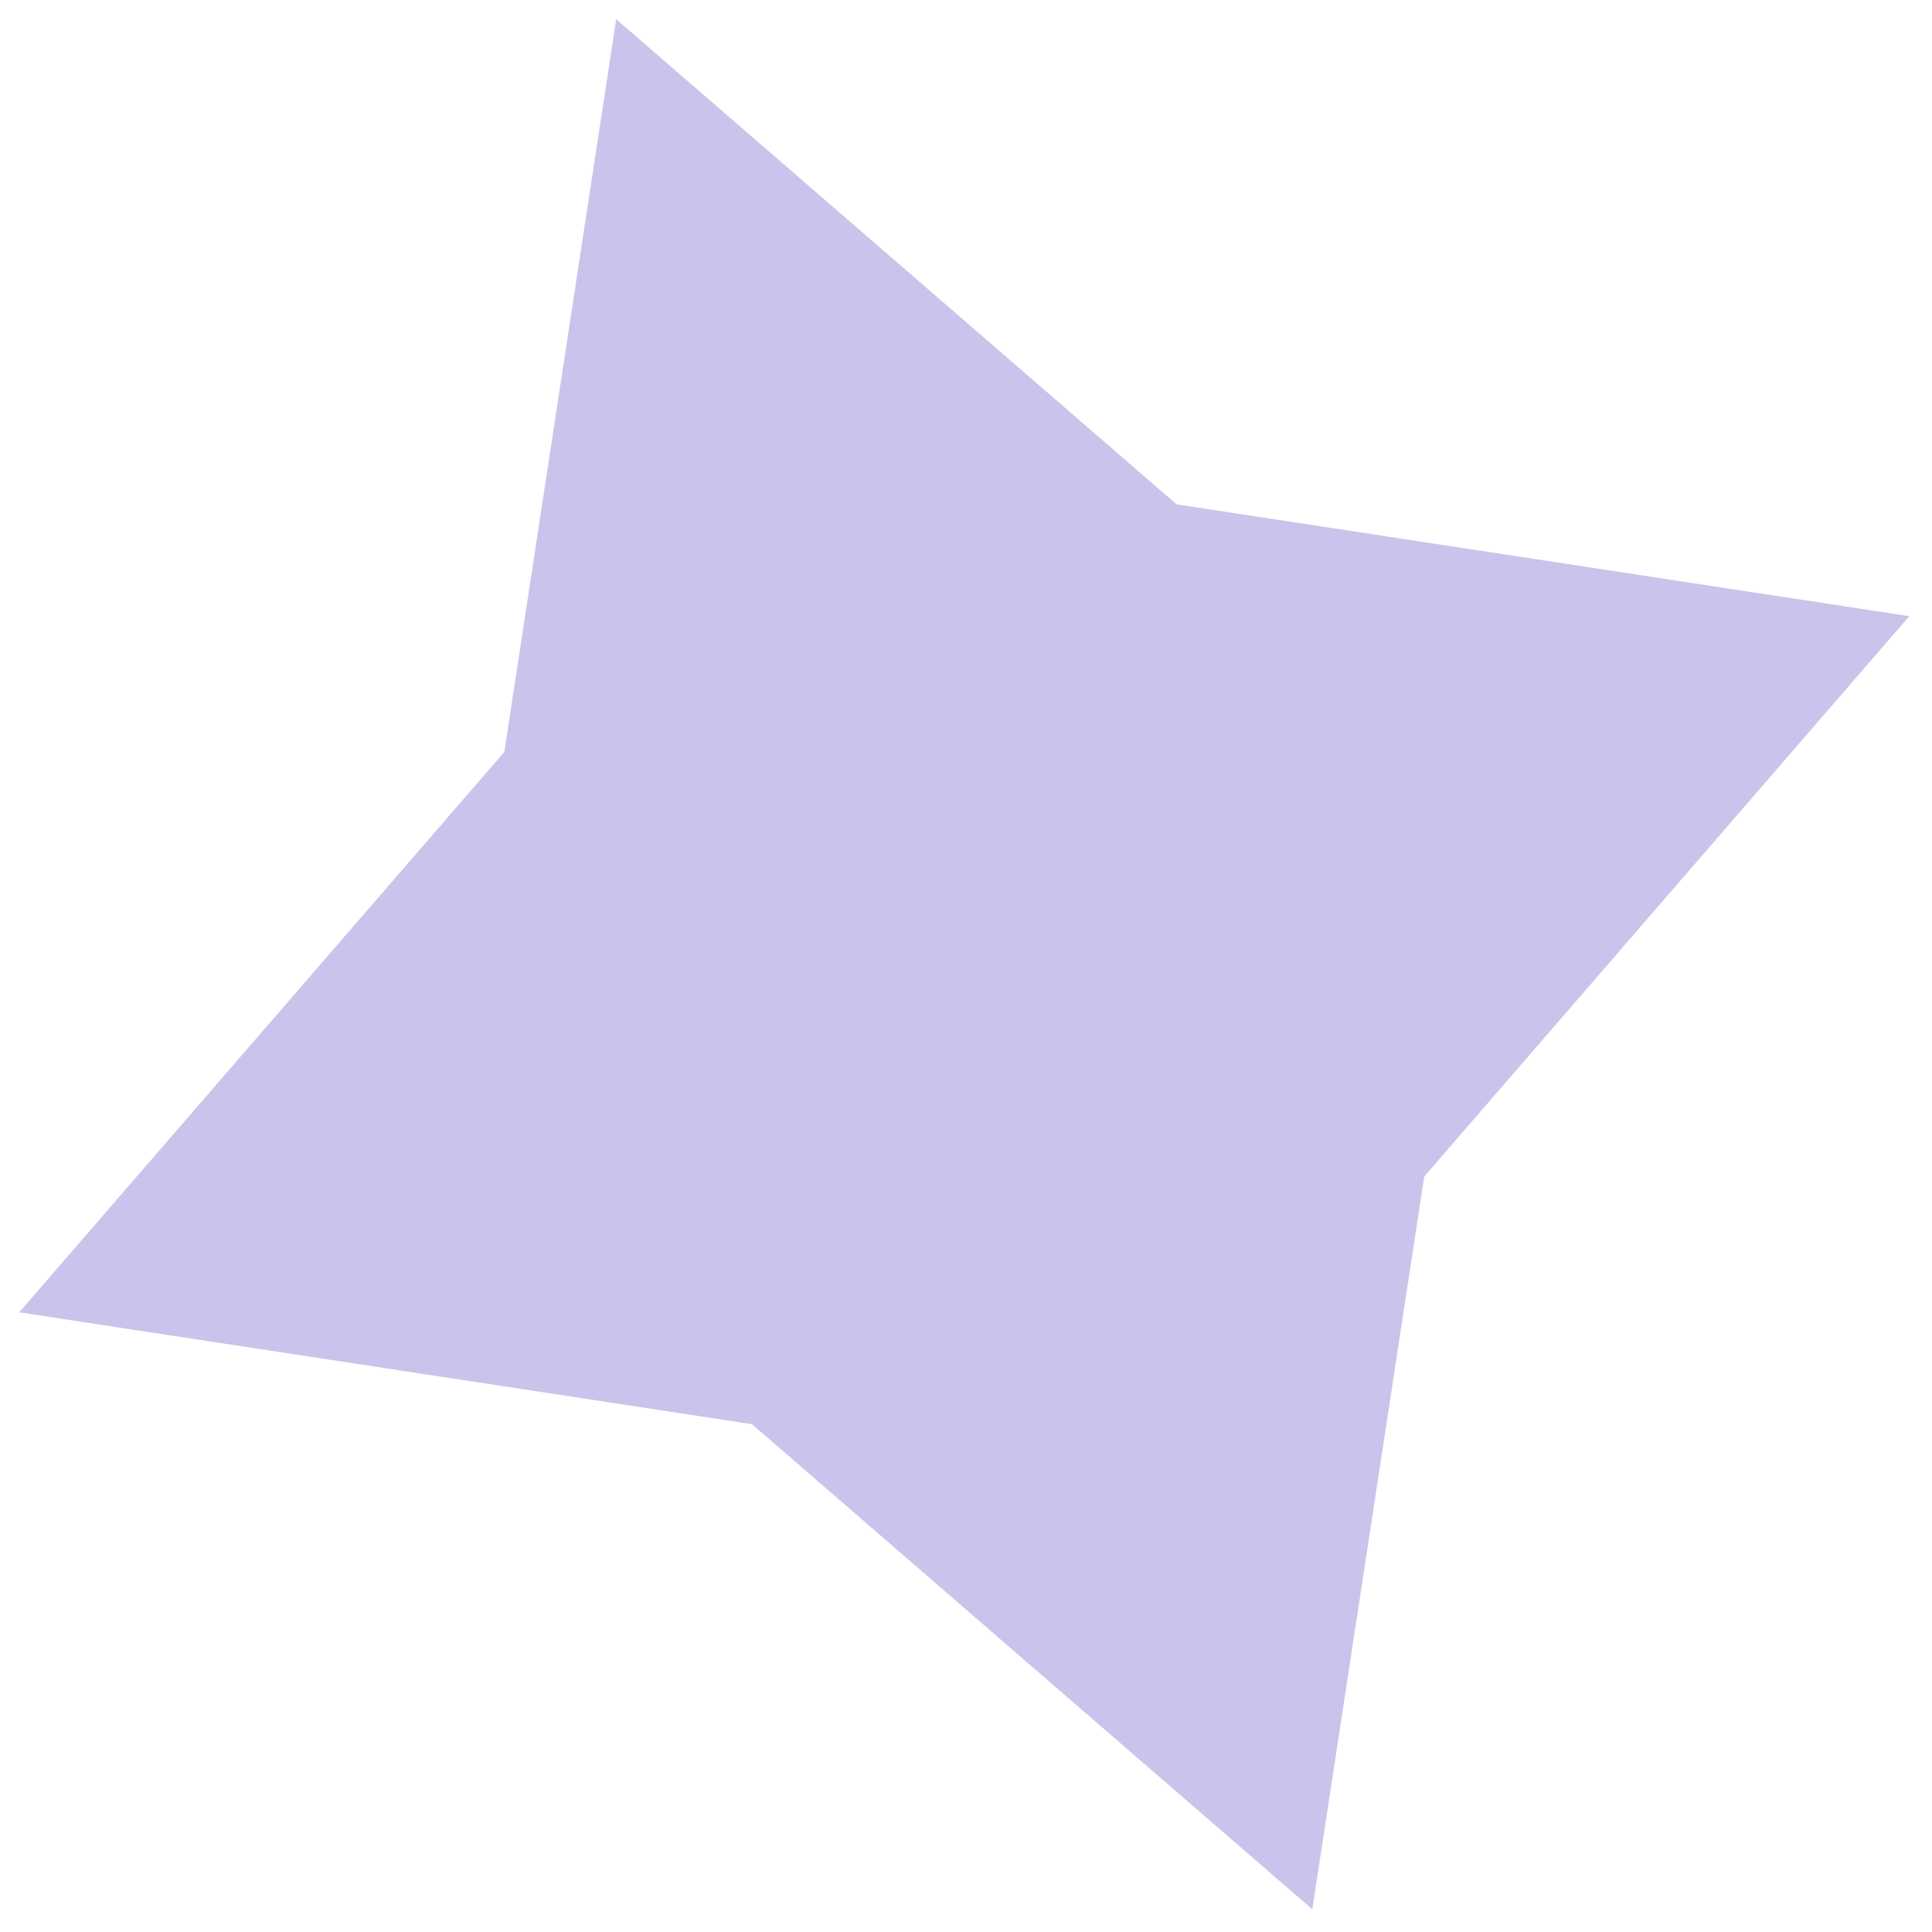
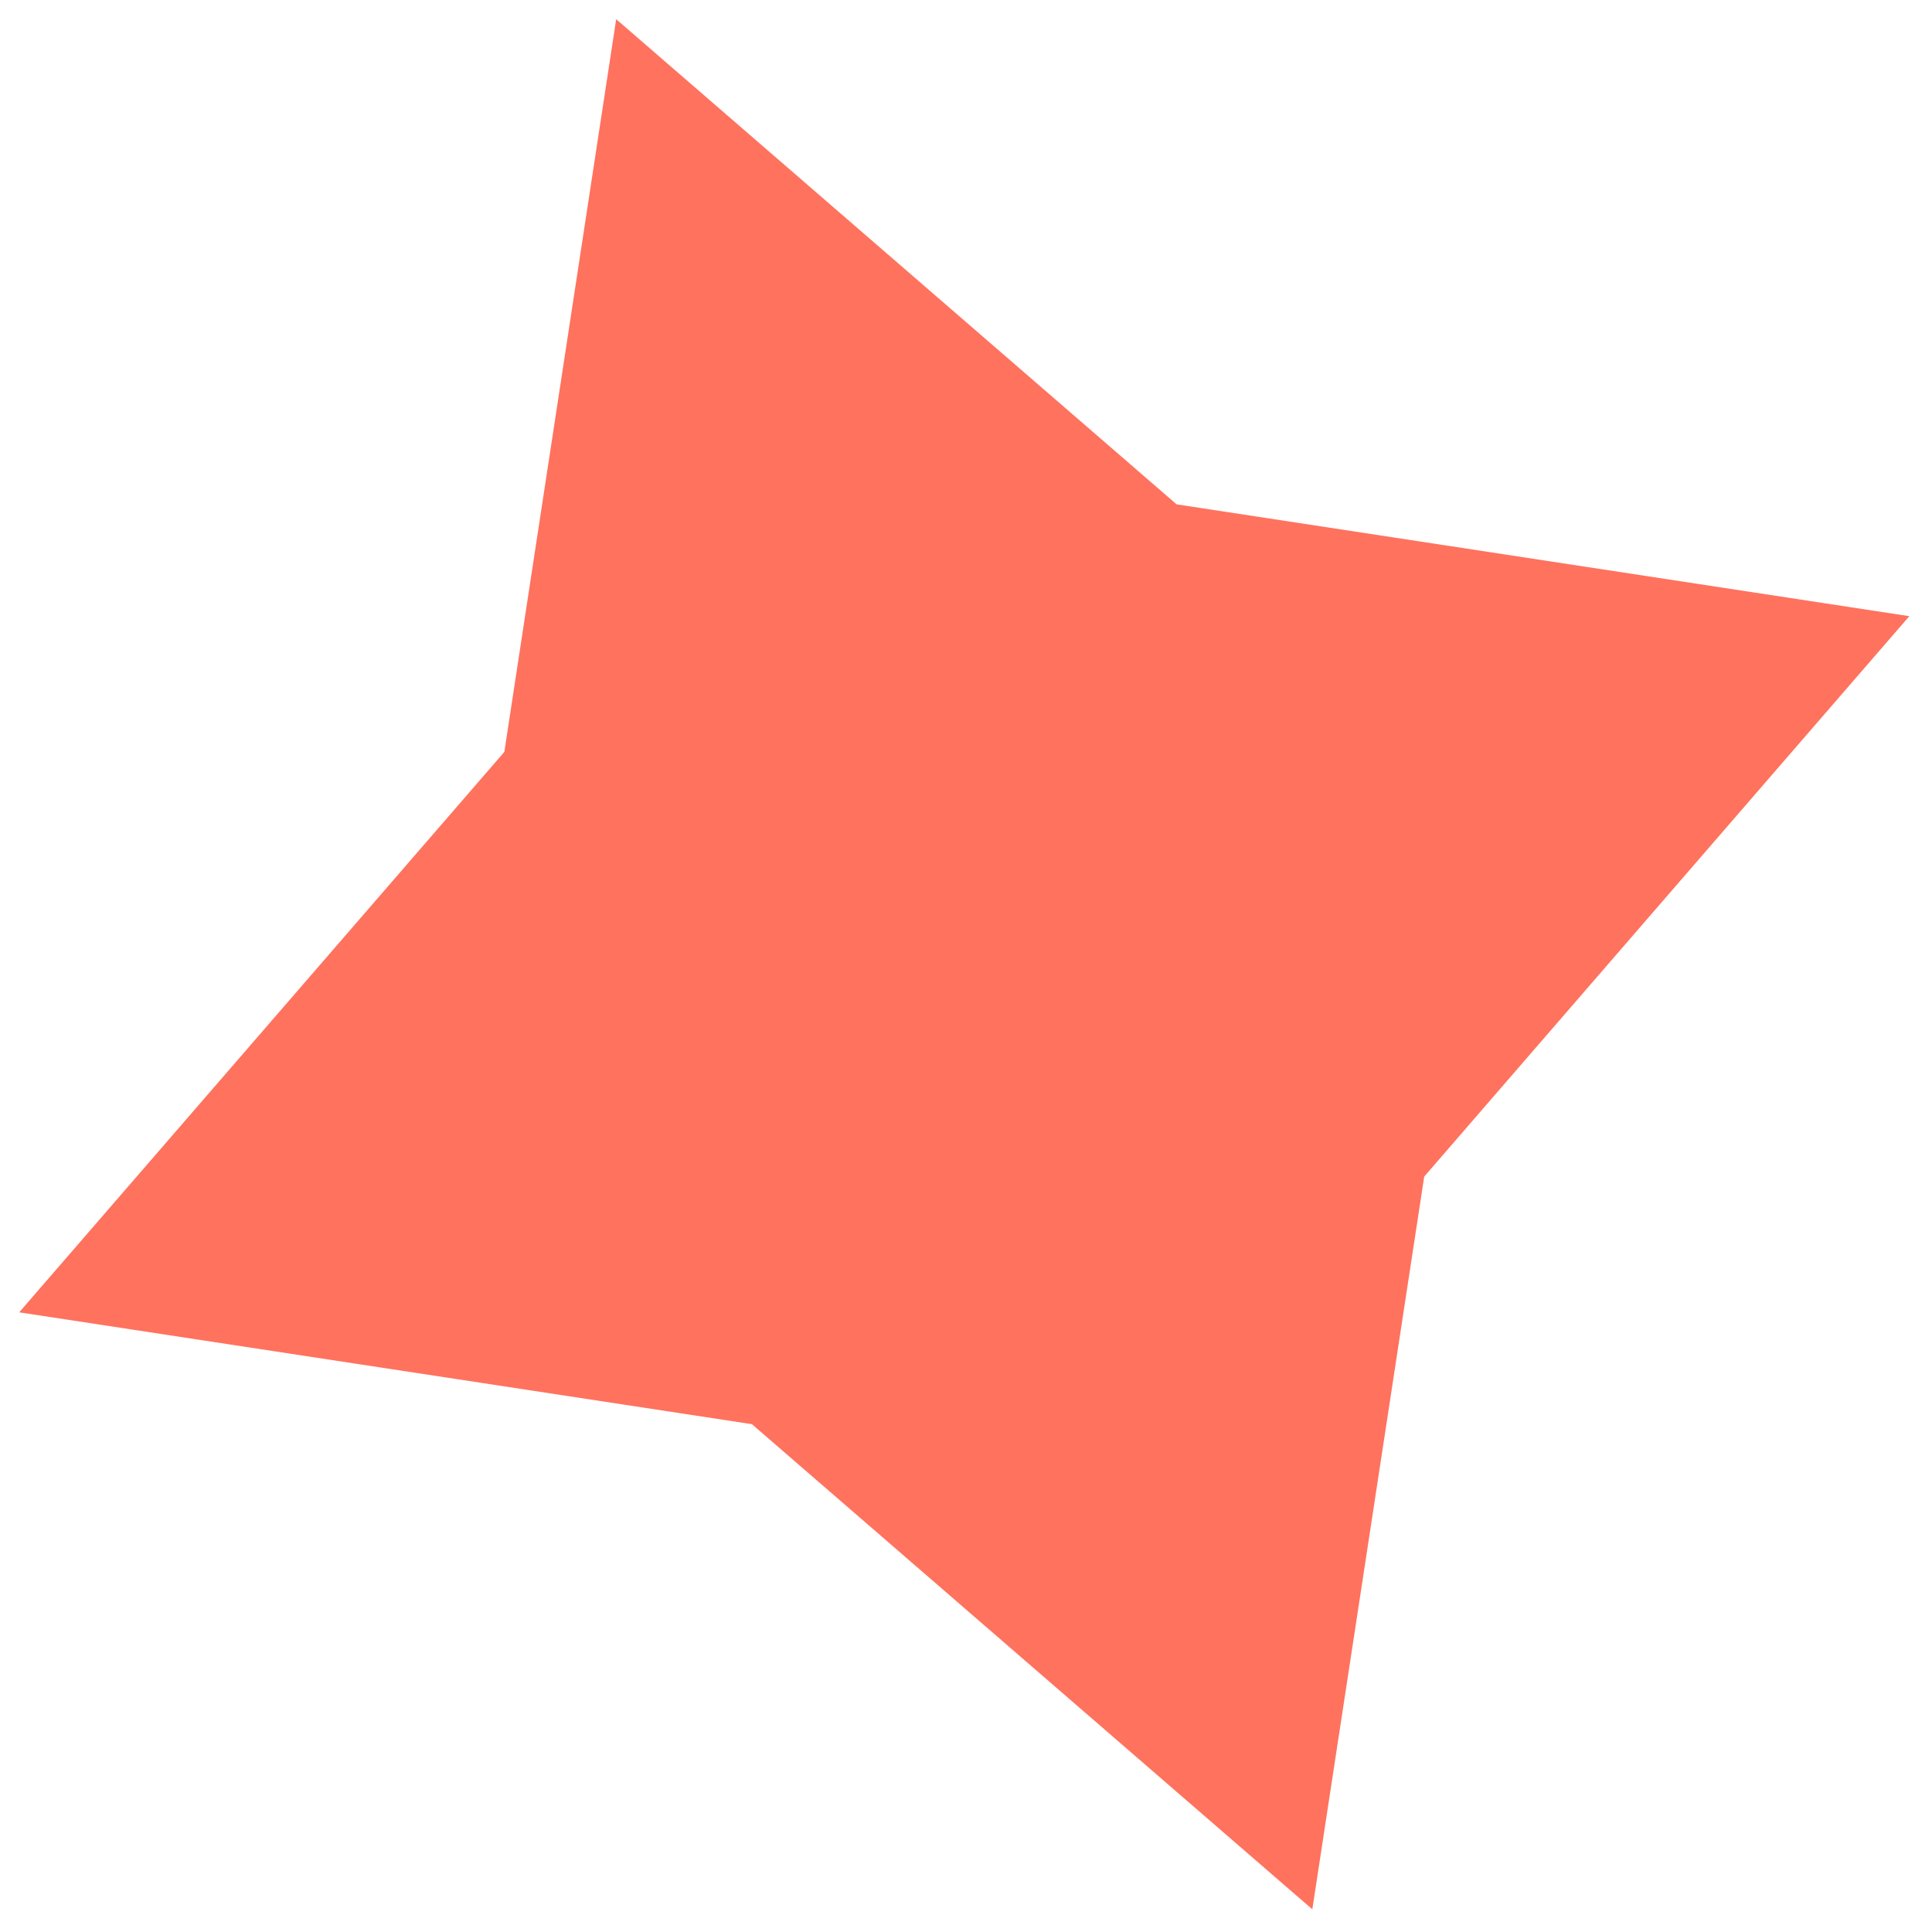
<svg xmlns="http://www.w3.org/2000/svg" width="47" height="47" viewBox="0 0 47 47" fill="none">
-   <path d="M14.99 0.467L28.623 12.269L46.448 14.99L34.647 28.623L31.925 46.448L18.292 34.646L0.467 31.925L12.269 18.292L14.99 0.467Z" fill="#4835BC" fill-opacity="0.29" />
+   <path d="M14.99 0.467L28.623 12.269L46.448 14.99L34.647 28.623L31.925 46.448L18.292 34.646L0.467 31.925L12.269 18.292L14.99 0.467Z" fill="#FF725E" />
</svg>
